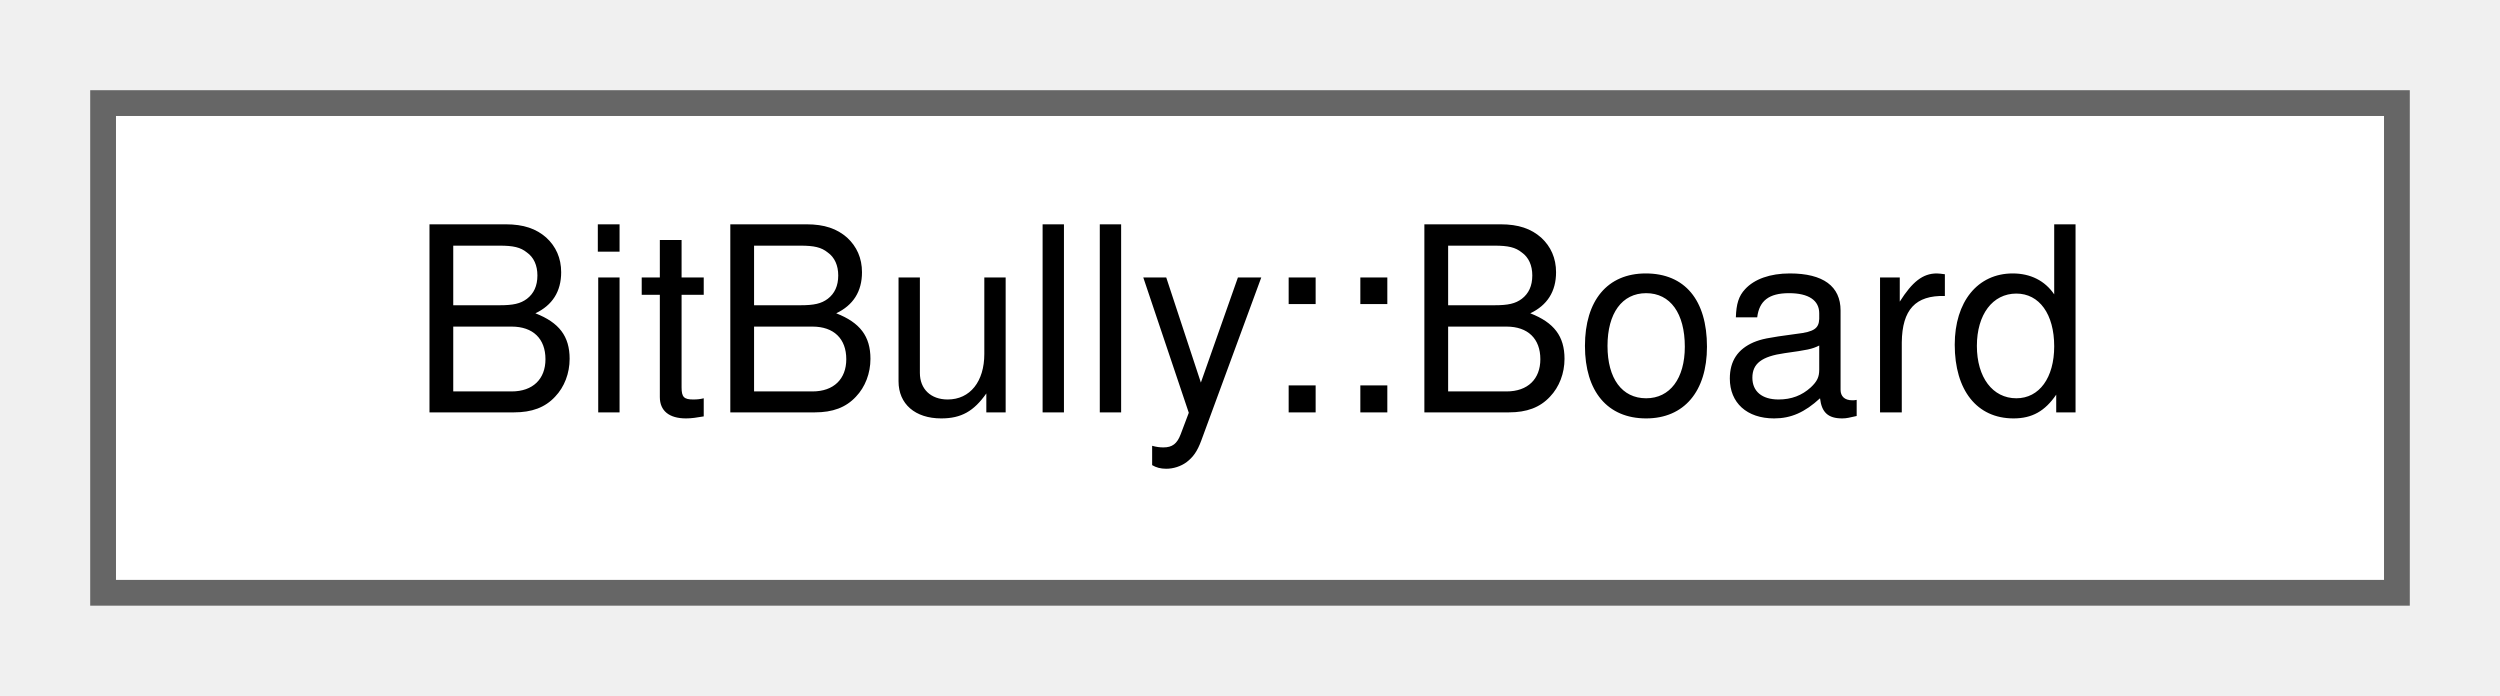
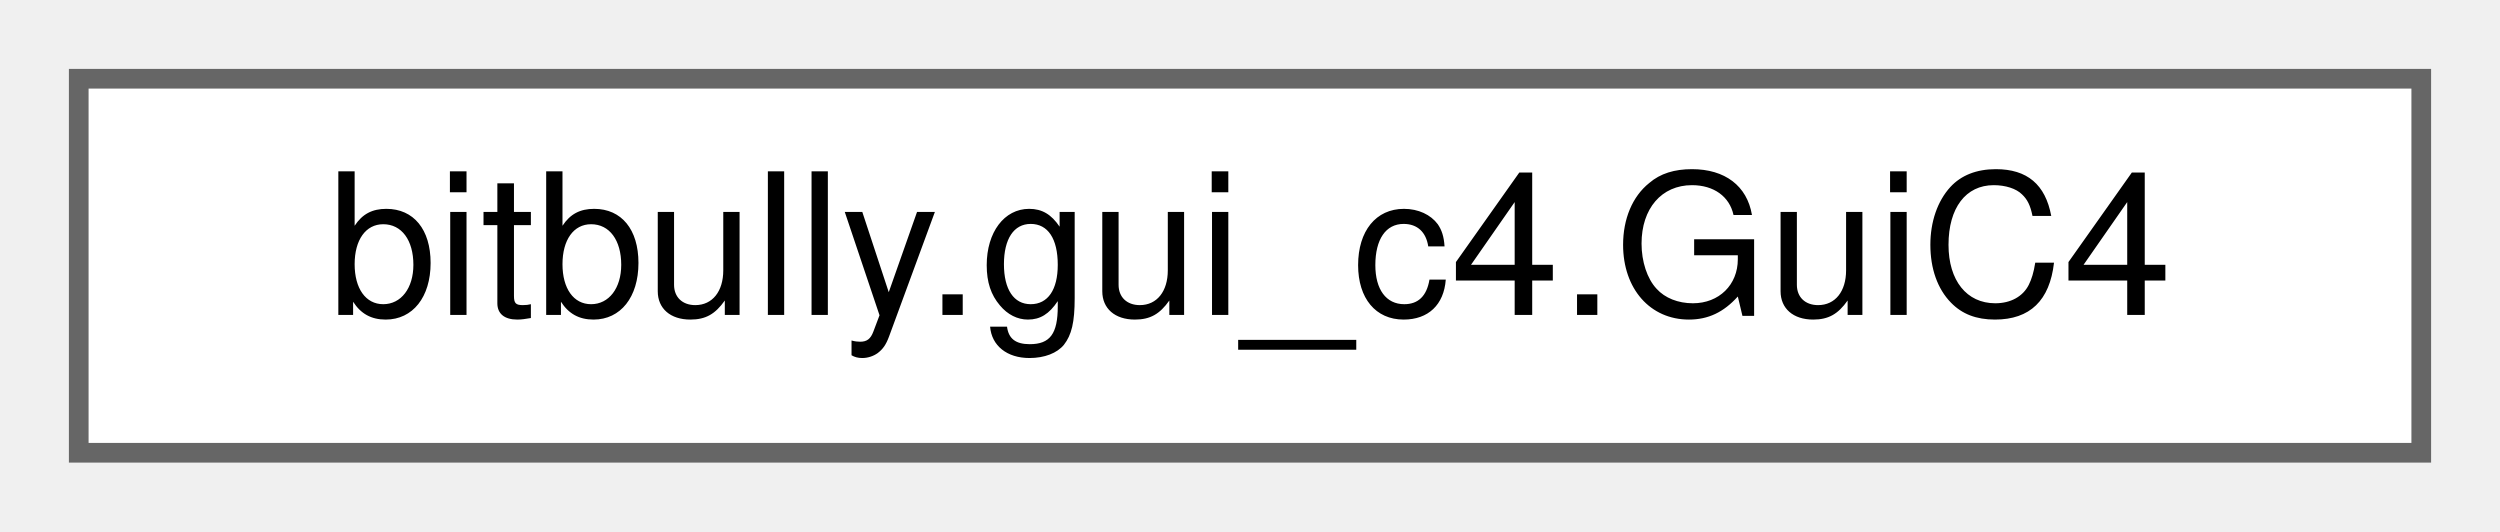
- <svg xmlns="http://www.w3.org/2000/svg" xmlns:xlink="http://www.w3.org/1999/xlink" width="97pt" height="27pt" viewBox="0.00 0.00 97.00 27.00">
+ <svg xmlns="http://www.w3.org/2000/svg" xmlns:xlink="http://www.w3.org/1999/xlink" width="127pt" height="27pt" viewBox="0.00 0.00 127.00 27.00">
  <g id="graph0" class="graph" transform="scale(1 1) rotate(0) translate(4 23)">
    <g id="Node000000" class="node">
      <g id="a_Node000000">
-         <a xlink:href="d1/d9d/classBitBully_1_1Board.html" target="_top" xlink:title=" ">
-           <polygon fill="white" stroke="#666666" points="89,-19 0,-19 0,0 89,0 89,-19" />
-           <text text-anchor="middle" x="44.5" y="-7" font-family="Helvetica,sans-Serif" font-size="10.00">BitBully::Board</text>
+         <a xlink:href="df/d22/classbitbully_1_1gui__c4_1_1GuiC4.html" target="_top" xlink:title=" ">
+           <polygon fill="white" stroke="#666666" points="119,-19 0,-19 0,0 119,0 119,-19" />
+           <text text-anchor="middle" x="59.5" y="-7" font-family="Helvetica,sans-Serif" font-size="10.00">bitbully.gui_c4.GuiC4</text>
        </a>
      </g>
    </g>
  </g>
</svg>
